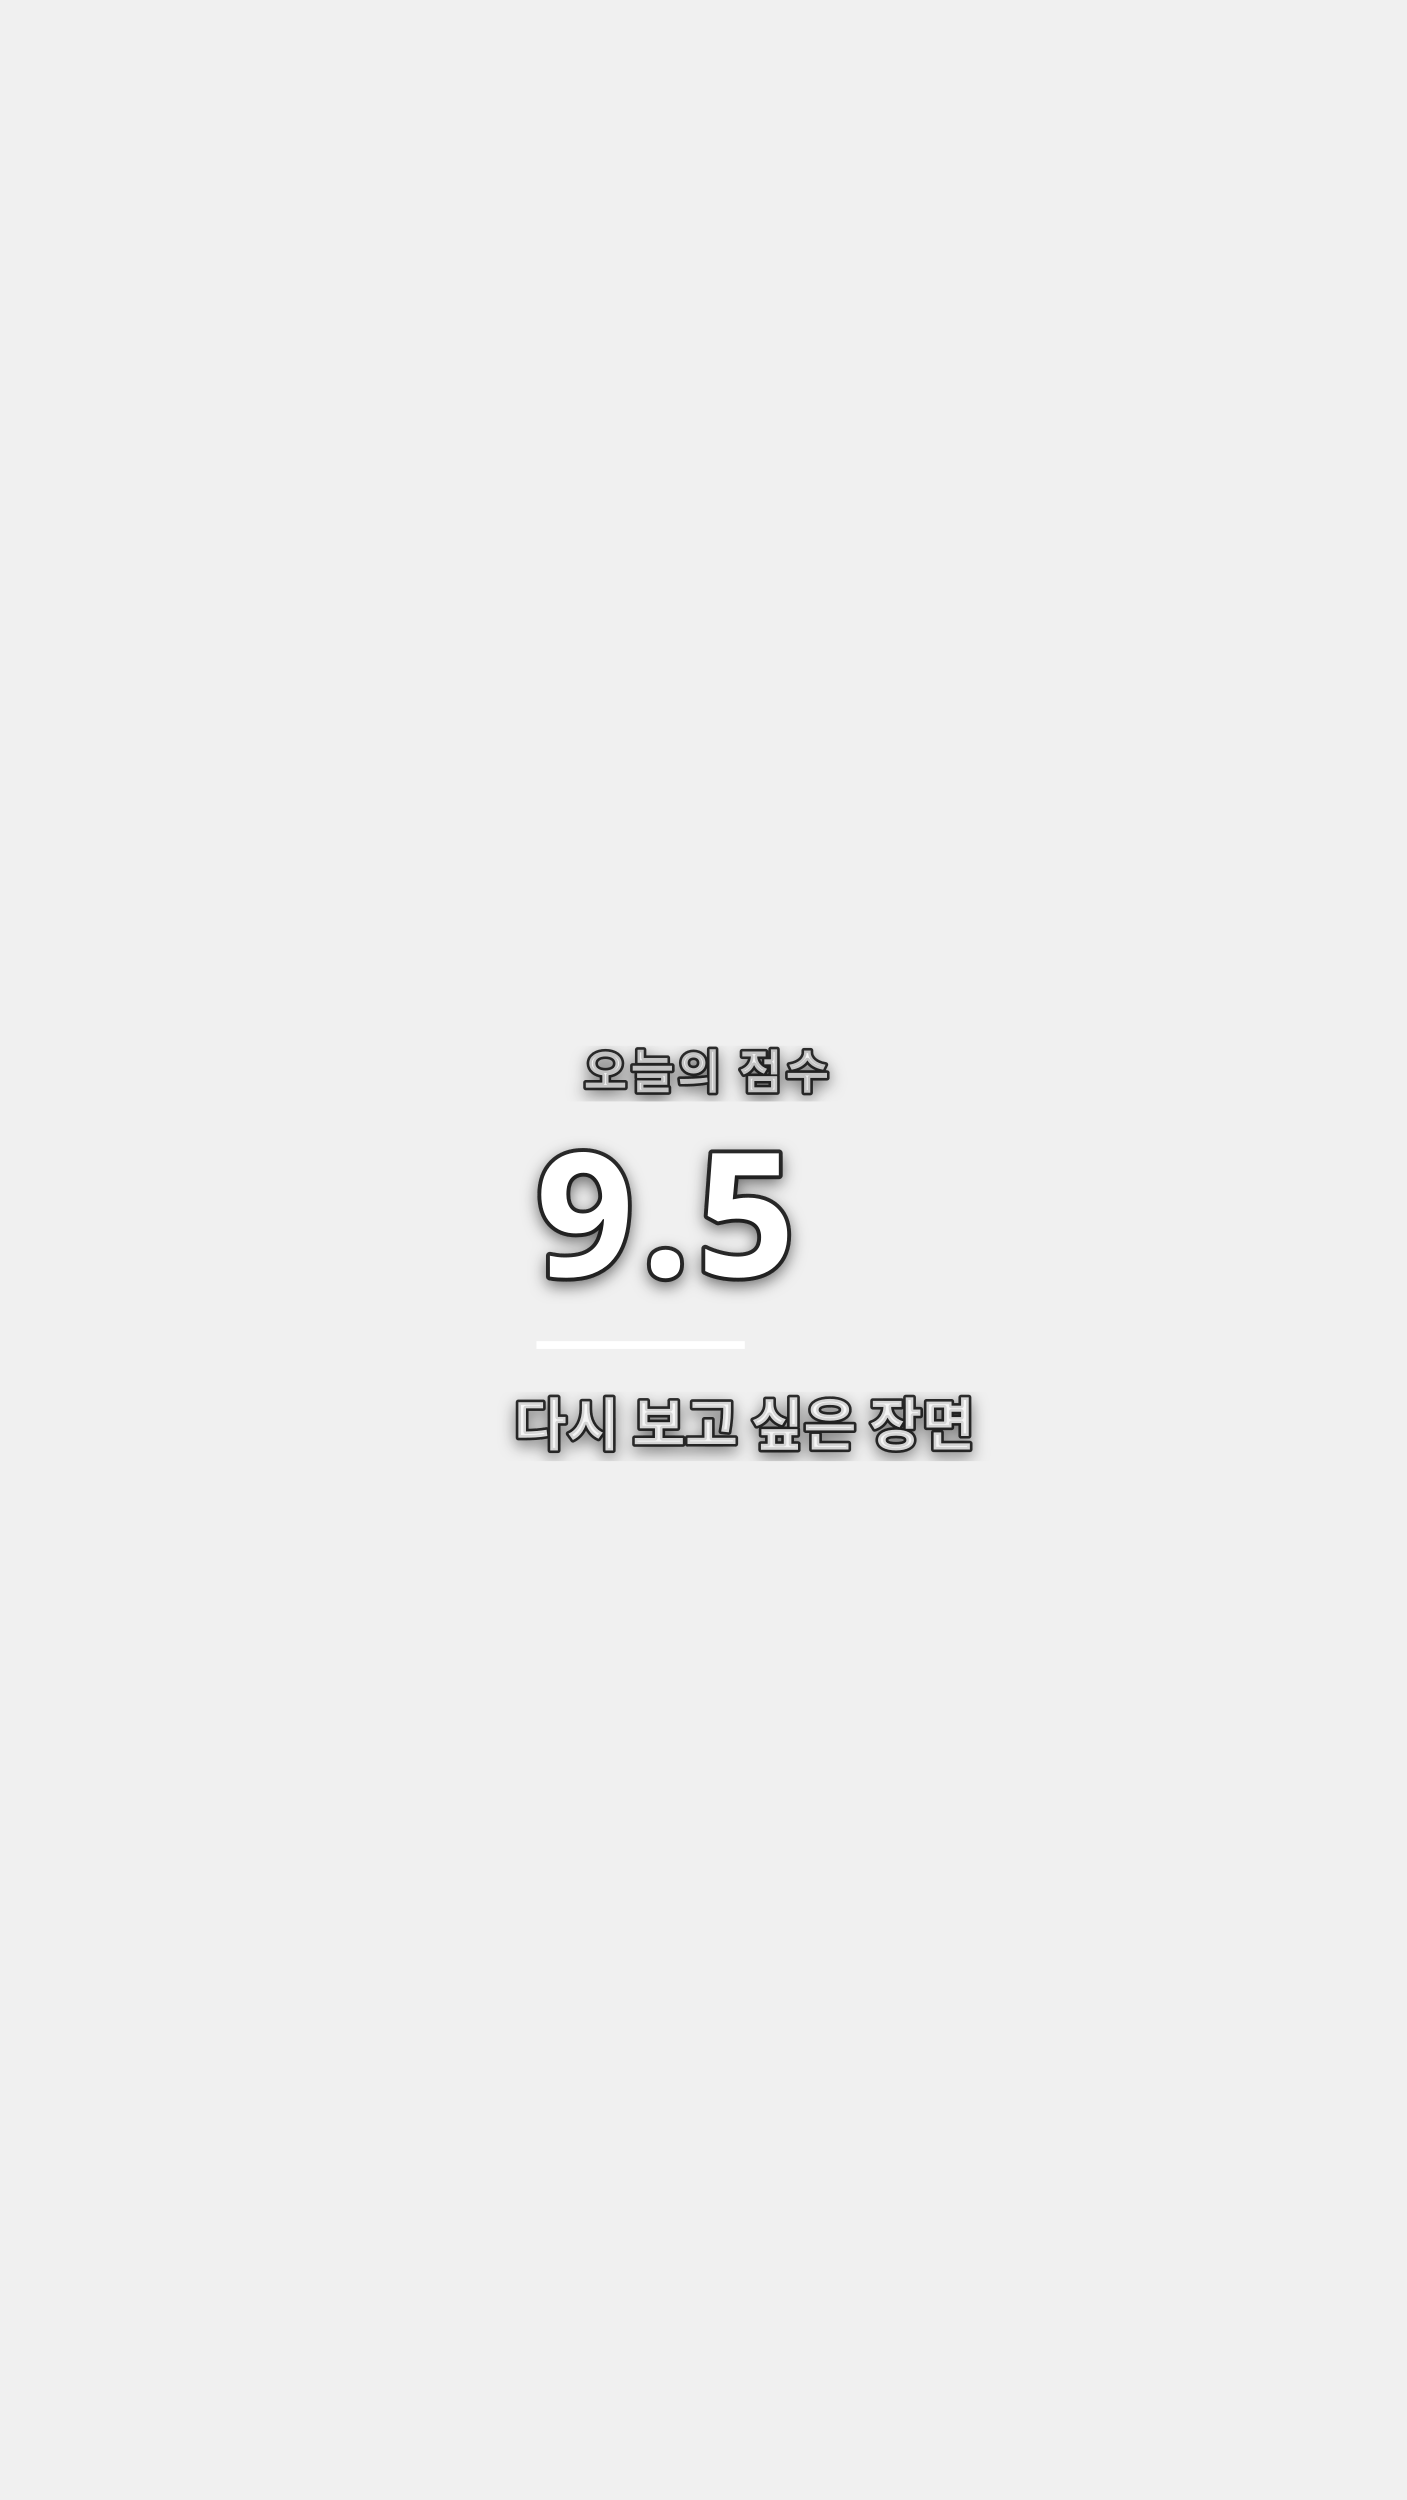
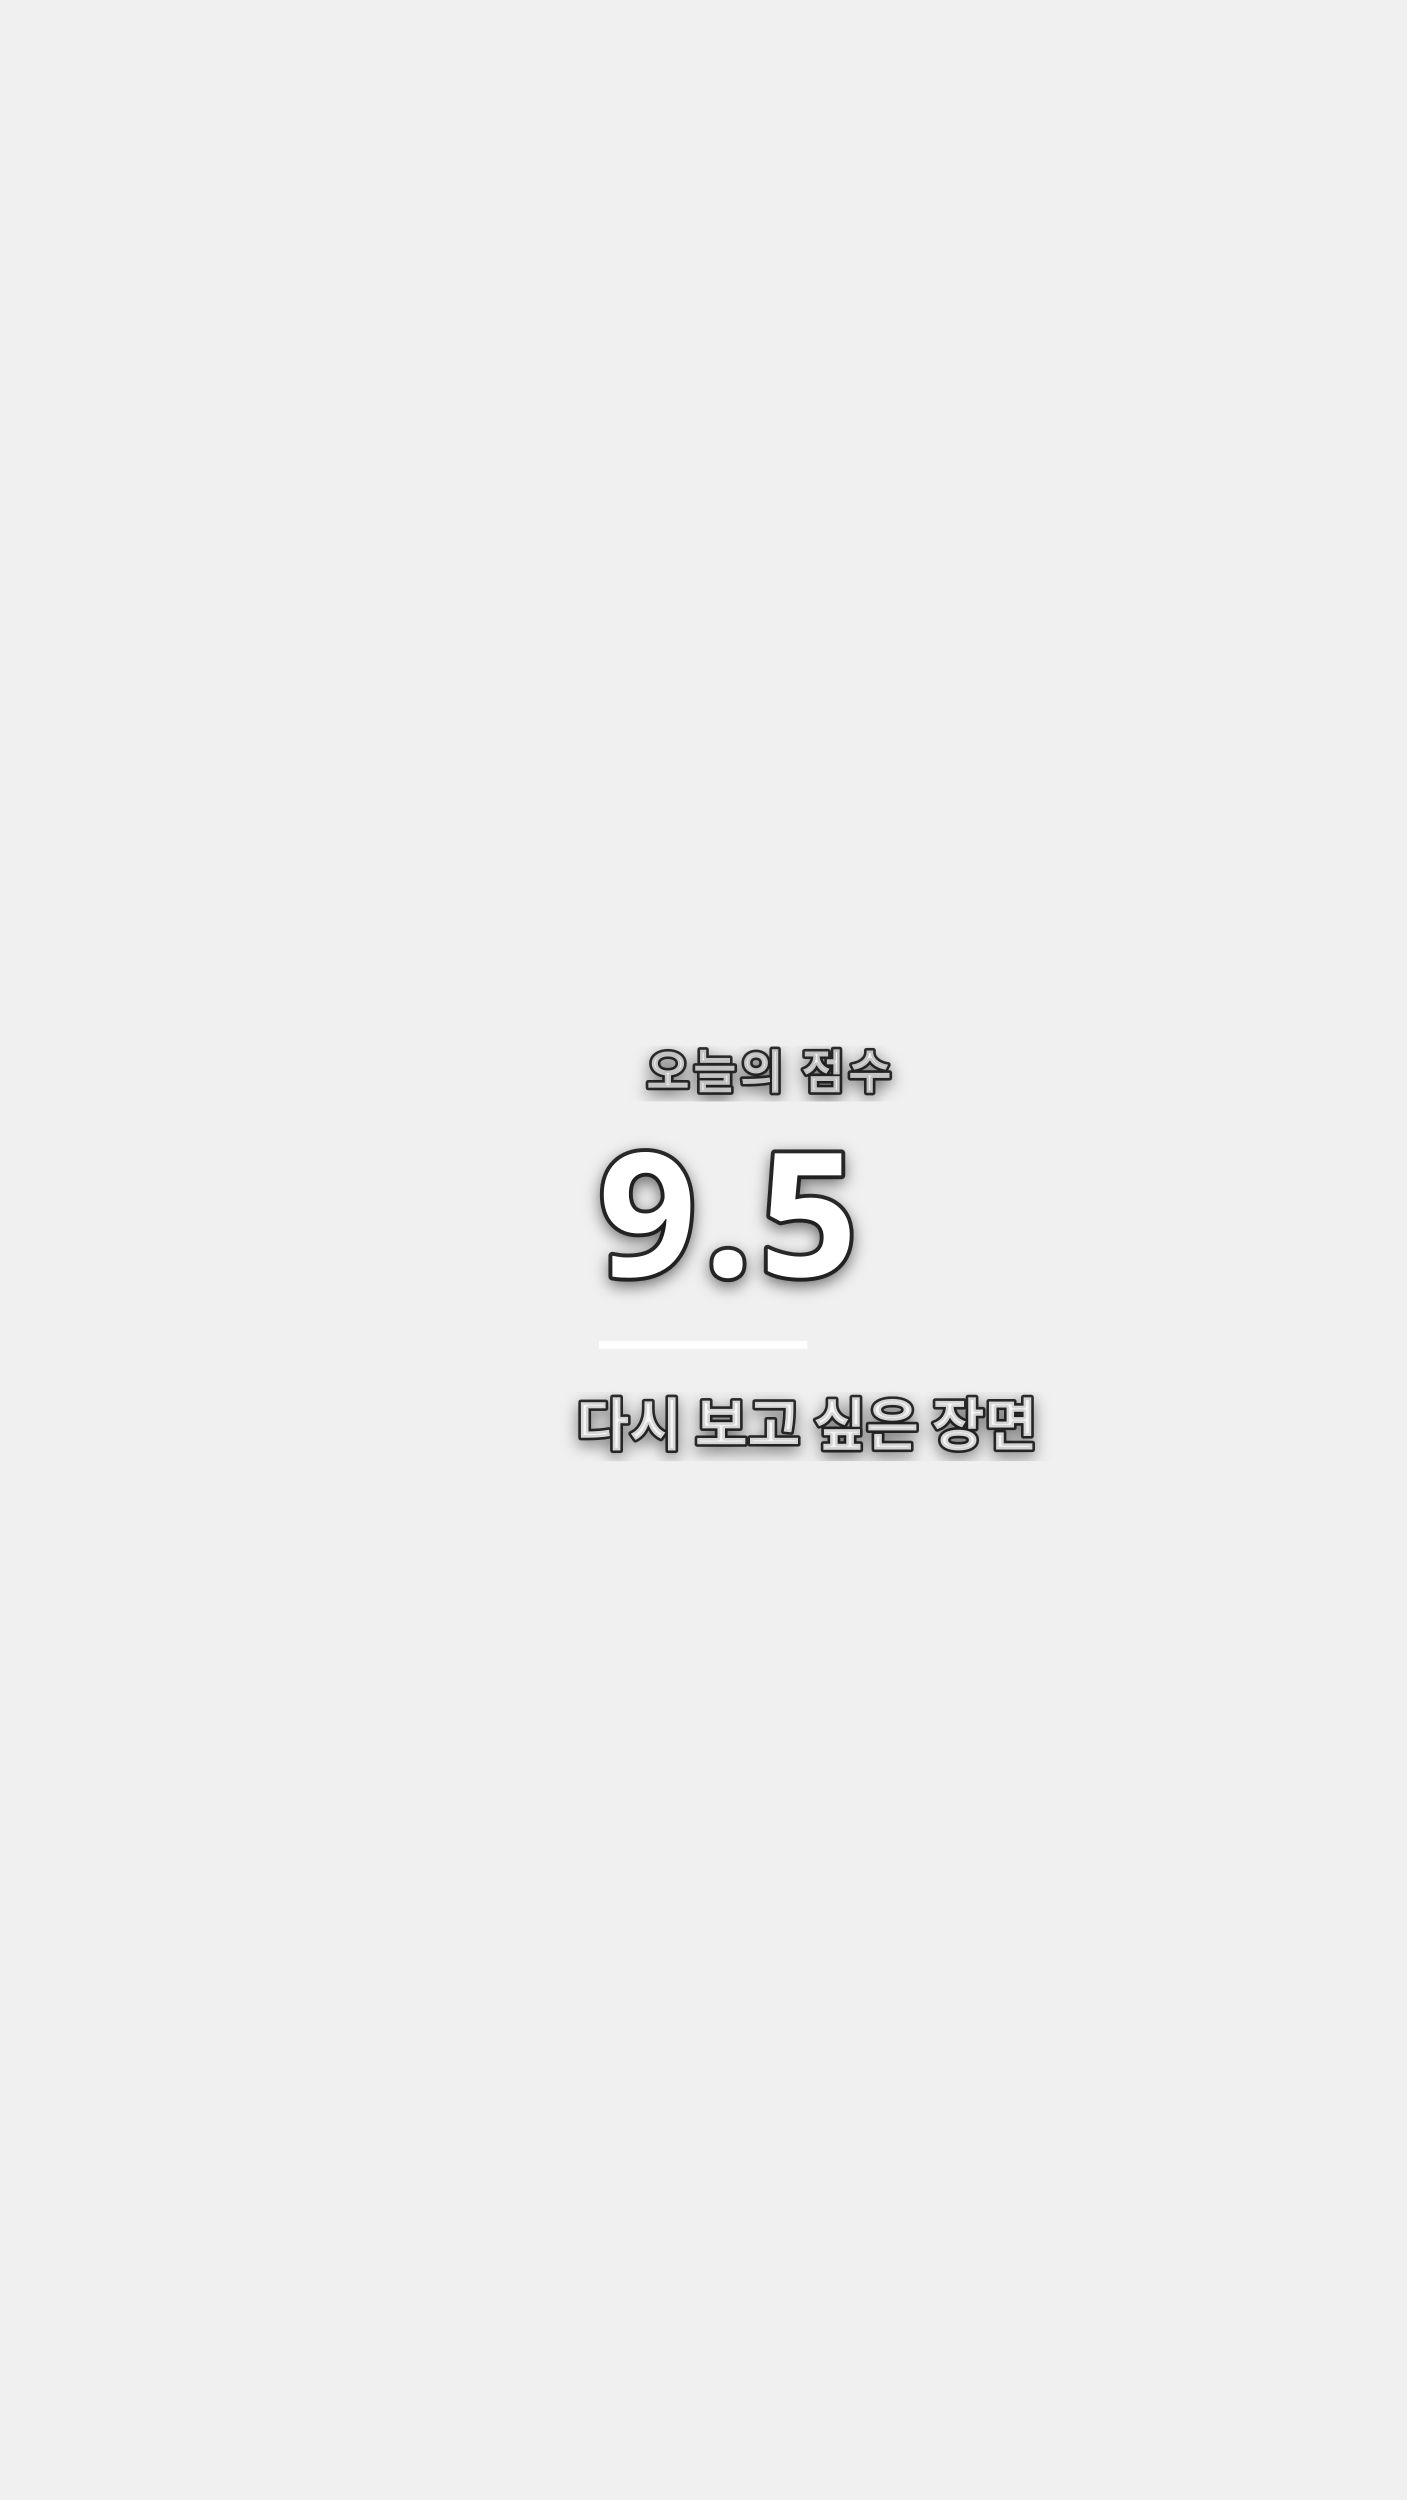
<svg xmlns="http://www.w3.org/2000/svg" width="1080" height="1920">
  <defs>
    <filter id="shadow" x="-20%" y="-20%" width="140%" height="140%">
      <feDropShadow dx="0.000" dy="4.000" stdDeviation="6.000" flood-color="#000000" flood-opacity="0.55" />
    </filter>
  </defs>
-   <rect x="412.000" y="1030.000" width="160.000" height="6.000" fill="#FFFFFF" fill-opacity="1" />
-   <text x="448.440" y="836.000" xml:space="preserve" font-family="Pretendard Variable" font-size="36" font-weight="600" letter-spacing="2.88" fill="#FFFFFF" fill-opacity="0.72" stroke="#0B0B0B" stroke-opacity="0.85" stroke-width="4.000" stroke-linejoin="round" paint-order="stroke fill" filter="url(#shadow)">오늘의 점수</text>
-   <text x="411.480" y="980.000" xml:space="preserve" font-family="Paperlogy" font-size="132" font-weight="800" letter-spacing="5.28" fill="#FFFFFF" fill-opacity="1" stroke="#0B0B0B" stroke-opacity="0.85" stroke-width="6.000" stroke-linejoin="round" paint-order="stroke fill" filter="url(#shadow)">9.5</text>
-   <text x="394.760" y="1110.000" xml:space="preserve" font-family="Pretendard Variable" font-size="44" font-weight="600" letter-spacing="0" fill="#FFFFFF" fill-opacity="0.8" stroke="#0B0B0B" stroke-opacity="0.85" stroke-width="4.000" stroke-linejoin="round" paint-order="stroke fill" filter="url(#shadow)">다시 보고 싶은 장면</text>
+   <rect x="460.000" y="1030.000" width="160.000" height="6.000" fill="#FFFFFF" fill-opacity="1" />
+   <text x="496.440" y="836.000" xml:space="preserve" font-family="Pretendard Variable" font-size="36" font-weight="600" letter-spacing="2.88" fill="#FFFFFF" fill-opacity="0.72" stroke="#0B0B0B" stroke-opacity="0.85" stroke-width="4.000" stroke-linejoin="round" paint-order="stroke fill" filter="url(#shadow)">오늘의 점수</text>
+   <text x="459.480" y="980.000" xml:space="preserve" font-family="Paperlogy" font-size="132" font-weight="800" letter-spacing="5.28" fill="#FFFFFF" fill-opacity="1" stroke="#0B0B0B" stroke-opacity="0.85" stroke-width="6.000" stroke-linejoin="round" paint-order="stroke fill" filter="url(#shadow)">9.5</text>
+   <text x="442.760" y="1110.000" xml:space="preserve" font-family="Pretendard Variable" font-size="44" font-weight="600" letter-spacing="0" fill="#FFFFFF" fill-opacity="0.8" stroke="#0B0B0B" stroke-opacity="0.85" stroke-width="4.000" stroke-linejoin="round" paint-order="stroke fill" filter="url(#shadow)">다시 보고 싶은 장면</text>
</svg>
